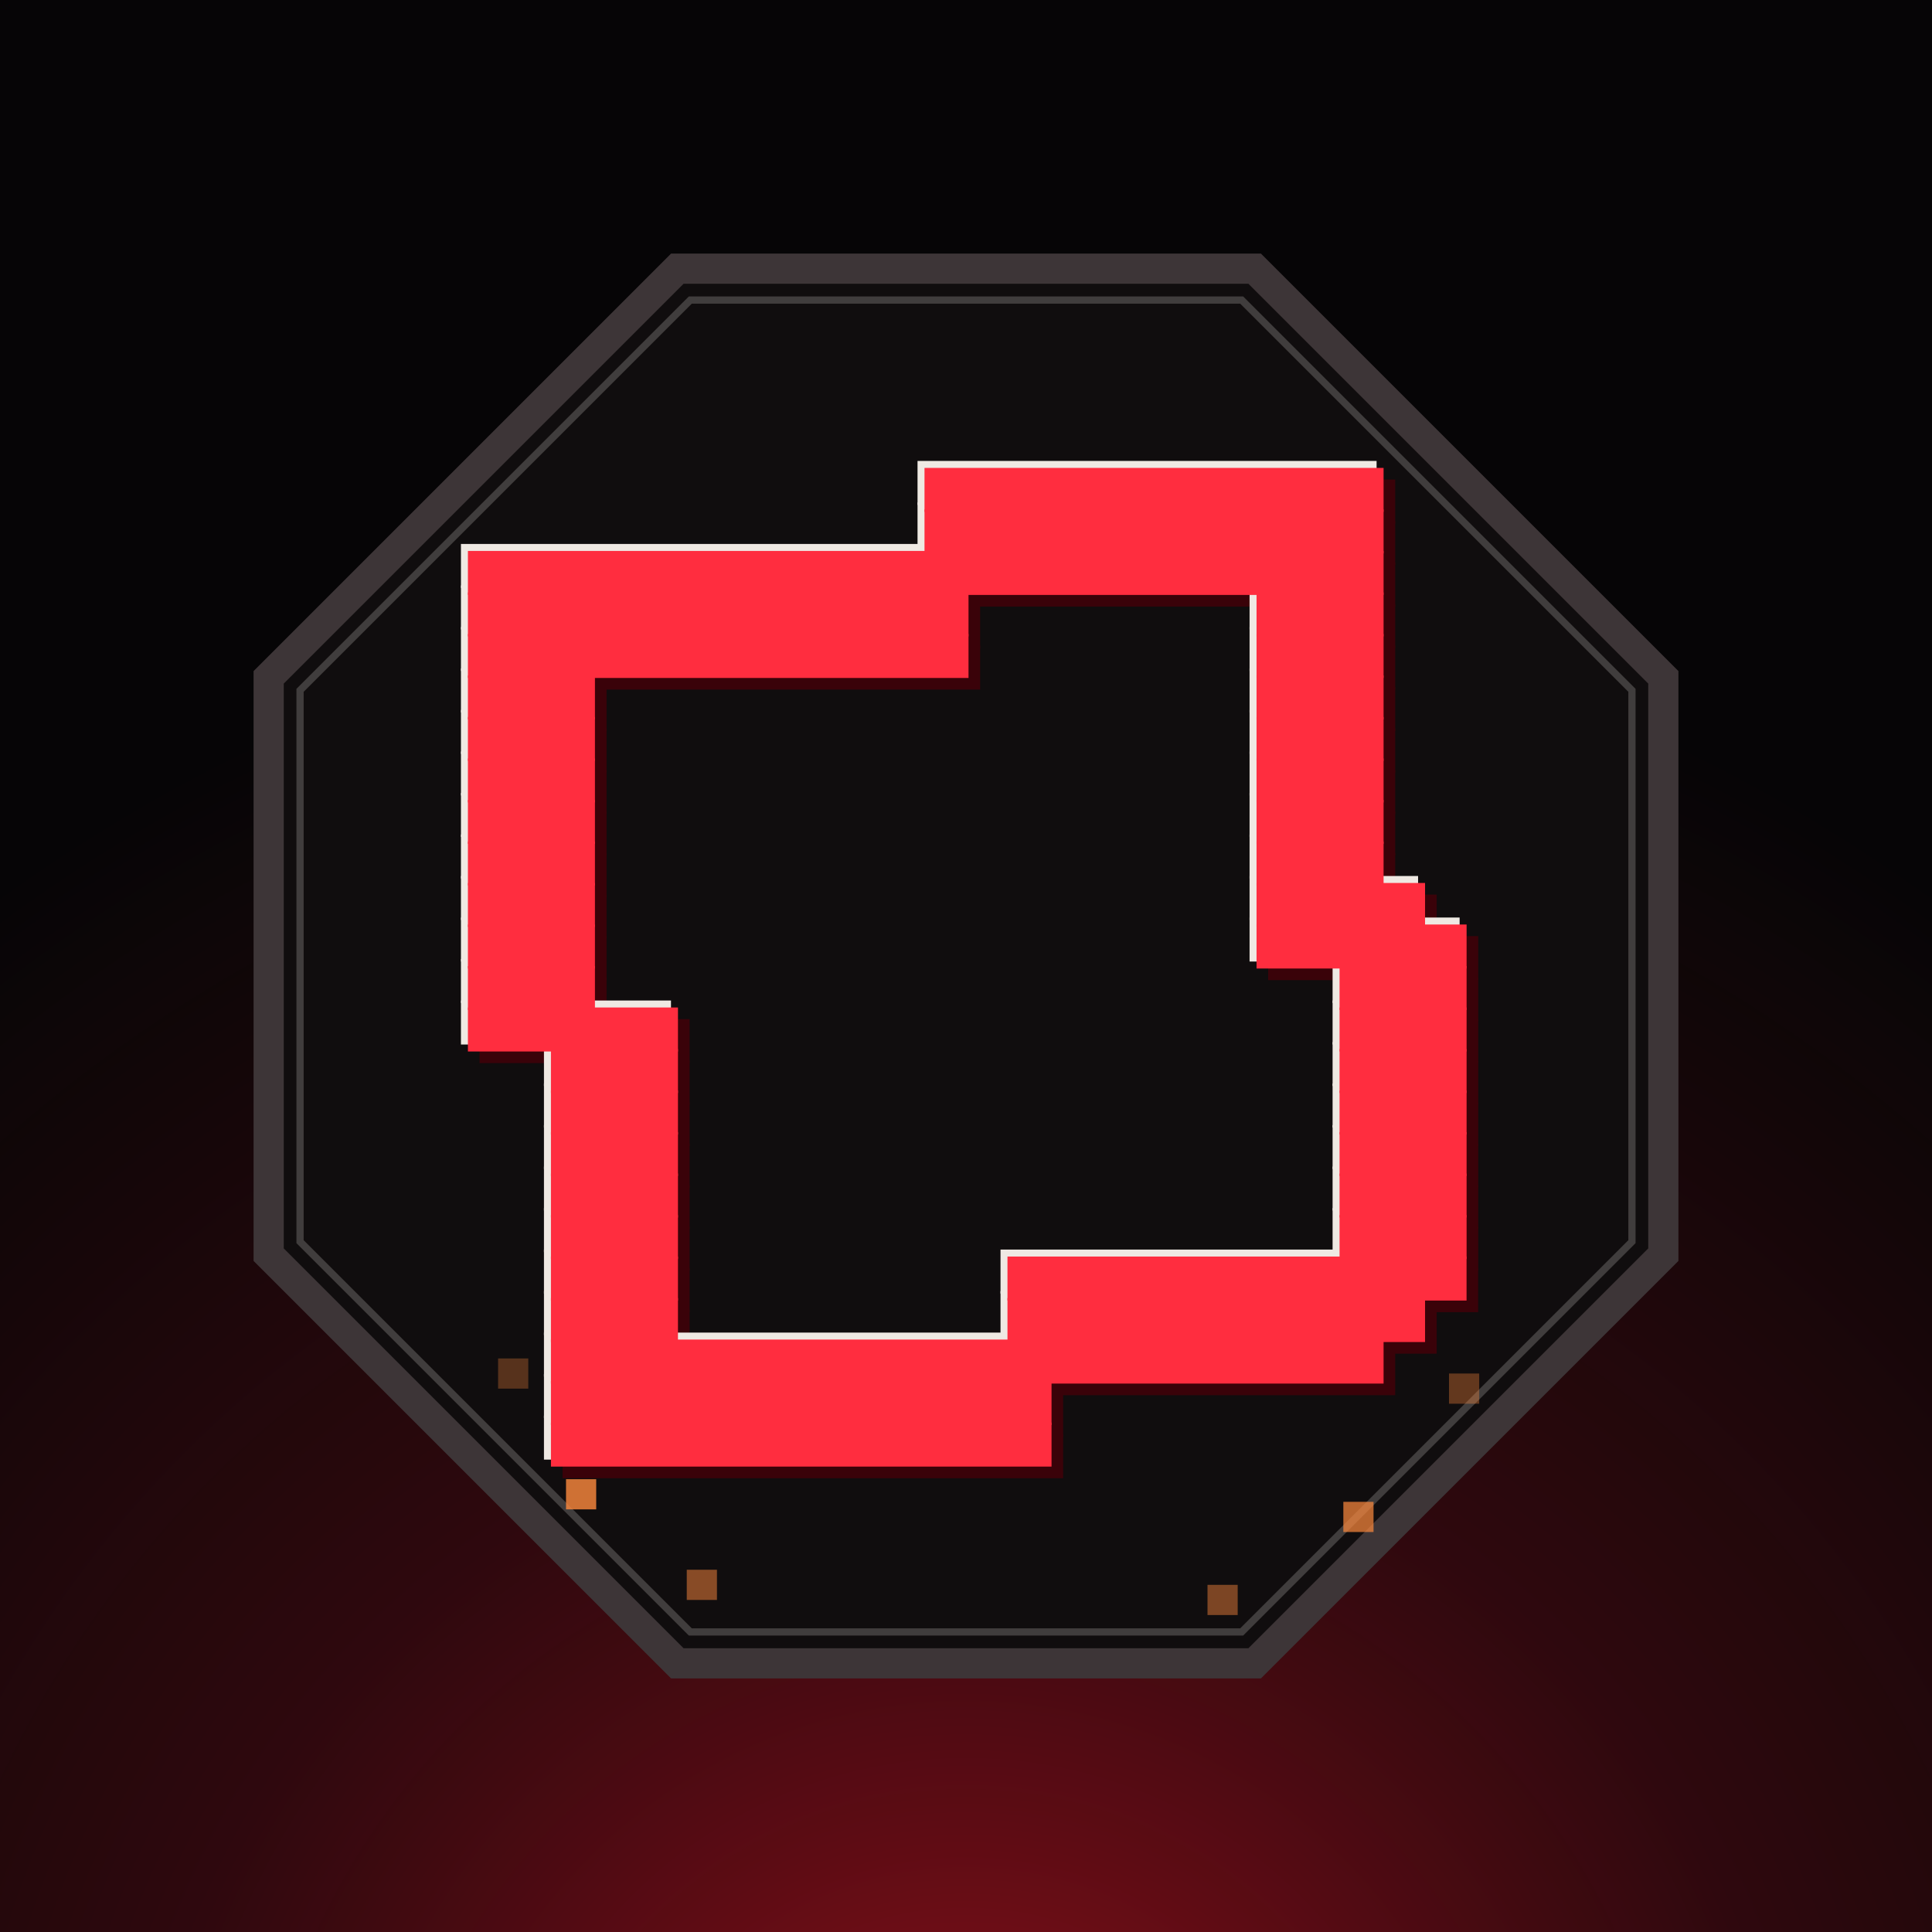
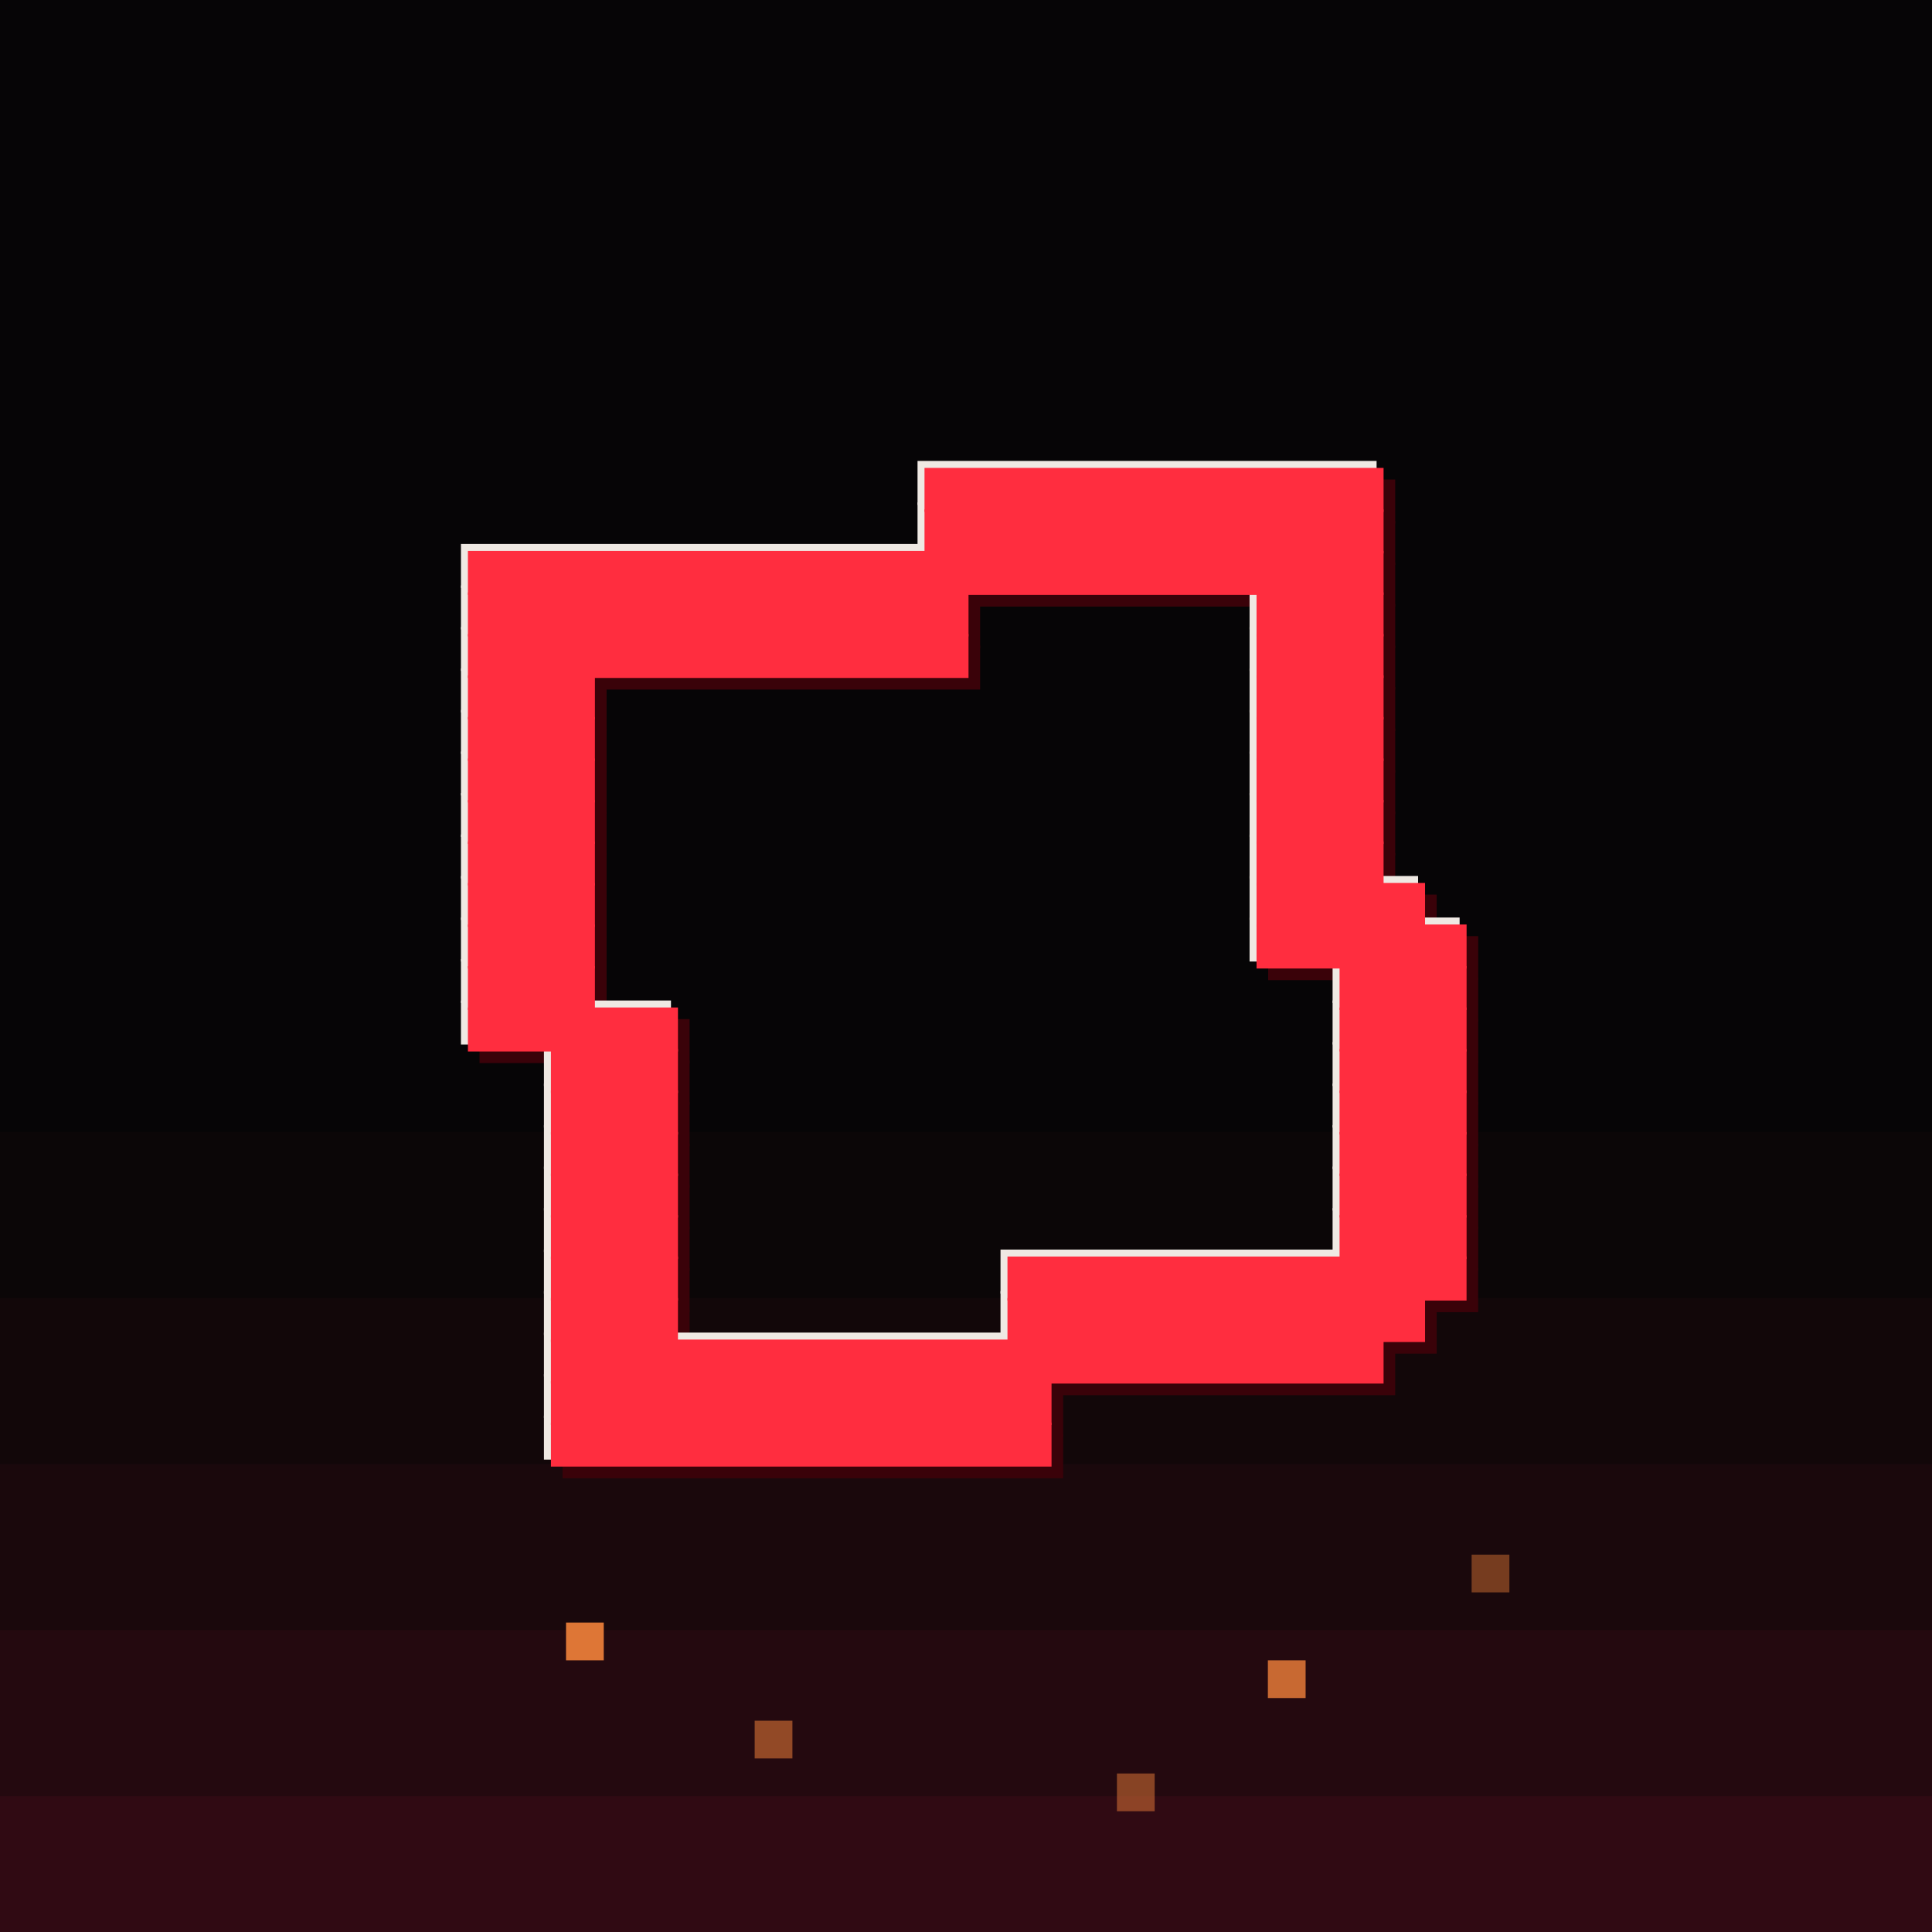
<svg xmlns="http://www.w3.org/2000/svg" viewBox="0 0 512 512" width="512" height="512">
  <defs>
    <path id="averno-iso" d="M224.919,110.004h-5.319c-2.476,0-4.487-2.011-4.487-4.487V25.081c0-4.947-4.027-8.973-8.973-8.973h-87.162c-4.947,0-8.973,4.027-8.973,8.973v5.319c0,2.476-2.011,4.487-4.487,4.487H31.811c-8.658,0-15.703,7.046-15.703,15.703v80.436c0,4.947,4.027,8.973,8.973,8.973h5.319c2.476,0,4.487,2.011,4.487,4.487v80.432c0,4.947,4.027,8.973,8.973,8.973h87.166c4.947,0,8.973-4.027,8.973-8.973v-5.319c0-2.476,2.011-4.487,4.487-4.487h55.755c18.556,0,33.65-15.094,33.65-33.65v-62.485c0-4.947-4.027-8.973-8.973-8.973ZM55.91,128.783h-5.319c-2.476,0-4.487-2.011-4.487-4.487v-54.927c0-2.476,2.011-4.487,4.487-4.487h61.657c4.947,0,8.973-4.027,8.973-8.973v-5.319c0-2.476,2.011-4.487,4.487-4.487h54.923c2.476,0,4.487,2.011,4.487,4.487v61.657c0,4.947,4.027,8.973,8.973,8.973h5.319c2.476,0,4.487,2.011,4.487,4.487v45.949c0,7.422-6.038,13.46-13.46,13.46h-52.679c-4.947,0-8.973,4.027-8.973,8.973v5.319c0,2.476-2.011,4.487-4.487,4.487h-54.927c-2.476,0-4.487-2.011-4.487-4.487v-61.653c0-4.947-4.027-8.973-8.973-8.973Z" transform="translate(104.474 104.474) scale(1.2122)" fill-rule="evenodd" />
-     <radialGradient id="averno-br" cx=".5" cy="1.15" r=".85">
-       <stop offset="0" stop-color="#b3121f" stop-opacity=".85" />
-       <stop offset=".5" stop-color="#7a0f1c" stop-opacity=".35" />
-       <stop offset="1" stop-color="#7a0f1c" stop-opacity="0" />
-     </radialGradient>
  </defs>
  <rect width="512" height="512" fill="#060506" />
-   <rect width="512" height="512" fill="url(#averno-br)" />
-   <path d="M440.8 332.5L332.5 440.8L179.5 440.8L71.2 332.5L71.2 179.5L179.5 71.2L332.5 71.2L440.8 179.5Z" fill="#100d0e" stroke="#3d3537" stroke-width="8" />
-   <path d="M440.8 332.5L332.5 440.8L179.5 440.8L71.2 332.5L71.2 179.5L179.5 71.2L332.5 71.2L440.8 179.5Z" fill="none" stroke="#efe9e3" stroke-width="2" opacity=".22" transform="translate(256 256) scale(.955) translate(-256 -256)" />
-   <rect x="150" y="392" width="8" height="8" fill="#ff8a3d" opacity="0.80" />
-   <rect x="182" y="416" width="8" height="8" fill="#ff8a3d" opacity="0.50" />
-   <rect x="356" y="398" width="8" height="8" fill="#ff8a3d" opacity="0.70" />
-   <rect x="320" y="420" width="8" height="8" fill="#ff8a3d" opacity="0.45" />
-   <rect x="384" y="364" width="8" height="8" fill="#ff8a3d" opacity="0.35" />
-   <rect x="132" y="360" width="8" height="8" fill="#ff8a3d" opacity="0.30" />
+   <rect x="0" y="256" width="512" height="45" fill="#060506" />
+   <rect x="0" y="300" width="512" height="45" fill="#0b0607" />
+   <rect x="0" y="344" width="512" height="45" fill="#120709" />
+   <rect x="0" y="388" width="512" height="45" fill="#1a080c" />
+   <rect x="0" y="432" width="512" height="45" fill="#24090f" />
+   <rect x="0" y="476" width="512" height="45" fill="#300a13" />
+   <rect x="150" y="430" width="10" height="10" fill="#ff8a3d" opacity="0.85" />
+   <rect x="200" y="456" width="10" height="10" fill="#ff8a3d" opacity="0.50" />
+   <rect x="336" y="440" width="10" height="10" fill="#ff8a3d" opacity="0.75" />
+   <rect x="296" y="470" width="10" height="10" fill="#ff8a3d" opacity="0.45" />
+   <rect x="390" y="412" width="10" height="10" fill="#ff8a3d" opacity="0.40" />
  <g transform="translate(3.08 3.08)">
    <g transform="translate(104.474 104.474) scale(1.2122)" fill="#3a0209">
      <rect x="115.93" y="16.11" width="100.36" height="9.62" />
      <rect x="115.93" y="25.18" width="100.36" height="9.62" />
      <rect x="16.11" y="34.26" width="200.18" height="9.62" />
      <rect x="16.11" y="43.33" width="109.44" height="9.62" />
      <rect x="188.52" y="43.33" width="27.77" height="9.62" />
      <rect x="16.11" y="52.41" width="109.44" height="9.62" />
      <rect x="188.52" y="52.41" width="27.77" height="9.62" />
      <rect x="16.11" y="61.48" width="27.77" height="9.62" />
      <rect x="188.52" y="61.48" width="27.77" height="9.62" />
      <rect x="16.11" y="70.55" width="27.77" height="9.62" />
      <rect x="188.52" y="70.55" width="27.77" height="9.62" />
      <rect x="16.11" y="79.63" width="27.77" height="9.62" />
      <rect x="188.52" y="79.63" width="27.77" height="9.62" />
      <rect x="16.11" y="88.70" width="27.77" height="9.62" />
      <rect x="188.52" y="88.70" width="27.77" height="9.62" />
      <rect x="16.11" y="97.78" width="27.77" height="9.62" />
      <rect x="188.52" y="97.78" width="27.77" height="9.62" />
      <rect x="16.11" y="106.85" width="27.77" height="9.62" />
      <rect x="188.52" y="106.85" width="36.84" height="9.62" />
      <rect x="16.11" y="115.93" width="27.77" height="9.62" />
      <rect x="188.52" y="115.93" width="45.92" height="9.62" />
      <rect x="16.11" y="125.00" width="27.77" height="9.62" />
      <rect x="206.67" y="125.00" width="27.77" height="9.62" />
      <rect x="16.11" y="134.07" width="45.92" height="9.62" />
      <rect x="206.67" y="134.07" width="27.77" height="9.62" />
      <rect x="34.26" y="143.15" width="27.77" height="9.62" />
      <rect x="206.67" y="143.15" width="27.77" height="9.62" />
      <rect x="34.26" y="152.22" width="27.77" height="9.62" />
      <rect x="206.67" y="152.22" width="27.77" height="9.62" />
      <rect x="34.26" y="161.30" width="27.77" height="9.62" />
      <rect x="206.67" y="161.30" width="27.77" height="9.62" />
      <rect x="34.26" y="170.37" width="27.77" height="9.62" />
      <rect x="206.67" y="170.37" width="27.77" height="9.62" />
      <rect x="34.26" y="179.45" width="27.77" height="9.62" />
      <rect x="206.67" y="179.45" width="27.77" height="9.62" />
      <rect x="34.26" y="188.52" width="27.77" height="9.62" />
      <rect x="134.07" y="188.52" width="100.36" height="9.62" />
      <rect x="34.26" y="197.59" width="27.77" height="9.62" />
      <rect x="134.07" y="197.59" width="91.29" height="9.62" />
      <rect x="34.26" y="206.67" width="182.03" height="9.62" />
      <rect x="34.26" y="215.74" width="109.44" height="9.62" />
      <rect x="34.26" y="224.82" width="109.44" height="9.62" />
    </g>
  </g>
  <g transform="translate(-1.85 -1.85)">
    <g transform="translate(104.474 104.474) scale(1.2122)" fill="#efe9e3">
      <rect x="115.93" y="16.11" width="100.36" height="9.62" />
      <rect x="115.93" y="25.18" width="100.36" height="9.62" />
      <rect x="16.11" y="34.26" width="200.18" height="9.62" />
      <rect x="16.11" y="43.33" width="109.44" height="9.62" />
      <rect x="188.52" y="43.33" width="27.77" height="9.62" />
      <rect x="16.11" y="52.41" width="109.44" height="9.62" />
      <rect x="188.52" y="52.41" width="27.77" height="9.62" />
      <rect x="16.11" y="61.48" width="27.77" height="9.62" />
      <rect x="188.52" y="61.48" width="27.77" height="9.62" />
      <rect x="16.11" y="70.55" width="27.77" height="9.62" />
      <rect x="188.52" y="70.55" width="27.77" height="9.62" />
      <rect x="16.11" y="79.63" width="27.77" height="9.62" />
      <rect x="188.52" y="79.63" width="27.77" height="9.62" />
      <rect x="16.11" y="88.70" width="27.77" height="9.62" />
      <rect x="188.52" y="88.70" width="27.77" height="9.62" />
      <rect x="16.11" y="97.78" width="27.77" height="9.62" />
      <rect x="188.52" y="97.78" width="27.77" height="9.62" />
      <rect x="16.11" y="106.85" width="27.77" height="9.62" />
      <rect x="188.52" y="106.85" width="36.84" height="9.62" />
      <rect x="16.11" y="115.93" width="27.77" height="9.62" />
      <rect x="188.52" y="115.93" width="45.92" height="9.62" />
      <rect x="16.11" y="125.00" width="27.77" height="9.62" />
      <rect x="206.67" y="125.00" width="27.77" height="9.62" />
      <rect x="16.11" y="134.07" width="45.92" height="9.62" />
      <rect x="206.67" y="134.07" width="27.77" height="9.62" />
      <rect x="34.26" y="143.15" width="27.77" height="9.62" />
      <rect x="206.67" y="143.15" width="27.77" height="9.62" />
      <rect x="34.26" y="152.22" width="27.77" height="9.62" />
      <rect x="206.67" y="152.22" width="27.77" height="9.62" />
      <rect x="34.26" y="161.30" width="27.77" height="9.62" />
      <rect x="206.67" y="161.30" width="27.77" height="9.62" />
      <rect x="34.26" y="170.37" width="27.77" height="9.62" />
      <rect x="206.67" y="170.37" width="27.77" height="9.62" />
      <rect x="34.26" y="179.45" width="27.77" height="9.62" />
      <rect x="206.67" y="179.45" width="27.77" height="9.62" />
      <rect x="34.26" y="188.52" width="27.77" height="9.62" />
      <rect x="134.07" y="188.52" width="100.36" height="9.62" />
      <rect x="34.26" y="197.59" width="27.77" height="9.62" />
      <rect x="134.07" y="197.59" width="91.29" height="9.62" />
      <rect x="34.26" y="206.67" width="182.03" height="9.62" />
      <rect x="34.26" y="215.74" width="109.44" height="9.62" />
      <rect x="34.26" y="224.82" width="109.44" height="9.62" />
    </g>
  </g>
  <g transform="translate(104.474 104.474) scale(1.2122)" fill="#ff2d3f">
    <rect x="115.93" y="16.11" width="100.36" height="9.62" />
    <rect x="115.93" y="25.18" width="100.36" height="9.62" />
    <rect x="16.11" y="34.26" width="200.18" height="9.62" />
    <rect x="16.11" y="43.33" width="109.44" height="9.62" />
    <rect x="188.52" y="43.33" width="27.77" height="9.62" />
    <rect x="16.11" y="52.41" width="109.44" height="9.62" />
    <rect x="188.52" y="52.41" width="27.77" height="9.62" />
    <rect x="16.11" y="61.48" width="27.77" height="9.62" />
    <rect x="188.52" y="61.48" width="27.77" height="9.62" />
    <rect x="16.11" y="70.55" width="27.77" height="9.62" />
    <rect x="188.52" y="70.55" width="27.77" height="9.62" />
    <rect x="16.11" y="79.63" width="27.77" height="9.62" />
    <rect x="188.52" y="79.63" width="27.77" height="9.62" />
    <rect x="16.11" y="88.70" width="27.77" height="9.62" />
    <rect x="188.52" y="88.70" width="27.77" height="9.62" />
    <rect x="16.11" y="97.78" width="27.77" height="9.62" />
    <rect x="188.52" y="97.78" width="27.77" height="9.62" />
    <rect x="16.11" y="106.85" width="27.77" height="9.62" />
    <rect x="188.52" y="106.85" width="36.84" height="9.62" />
    <rect x="16.11" y="115.93" width="27.77" height="9.62" />
    <rect x="188.52" y="115.93" width="45.92" height="9.62" />
    <rect x="16.11" y="125.00" width="27.77" height="9.62" />
    <rect x="206.67" y="125.00" width="27.77" height="9.62" />
    <rect x="16.11" y="134.07" width="45.92" height="9.62" />
    <rect x="206.67" y="134.07" width="27.77" height="9.62" />
    <rect x="34.26" y="143.15" width="27.77" height="9.62" />
    <rect x="206.67" y="143.15" width="27.77" height="9.62" />
    <rect x="34.26" y="152.22" width="27.77" height="9.62" />
    <rect x="206.67" y="152.22" width="27.77" height="9.62" />
    <rect x="34.26" y="161.30" width="27.77" height="9.62" />
    <rect x="206.67" y="161.30" width="27.77" height="9.62" />
    <rect x="34.26" y="170.37" width="27.77" height="9.62" />
    <rect x="206.67" y="170.37" width="27.77" height="9.62" />
    <rect x="34.26" y="179.45" width="27.77" height="9.62" />
    <rect x="206.67" y="179.45" width="27.77" height="9.62" />
    <rect x="34.26" y="188.52" width="27.77" height="9.62" />
    <rect x="134.07" y="188.52" width="100.36" height="9.62" />
    <rect x="34.26" y="197.59" width="27.77" height="9.62" />
    <rect x="134.07" y="197.59" width="91.29" height="9.62" />
    <rect x="34.26" y="206.67" width="182.03" height="9.62" />
    <rect x="34.26" y="215.74" width="109.44" height="9.62" />
    <rect x="34.26" y="224.82" width="109.44" height="9.62" />
  </g>
</svg>
